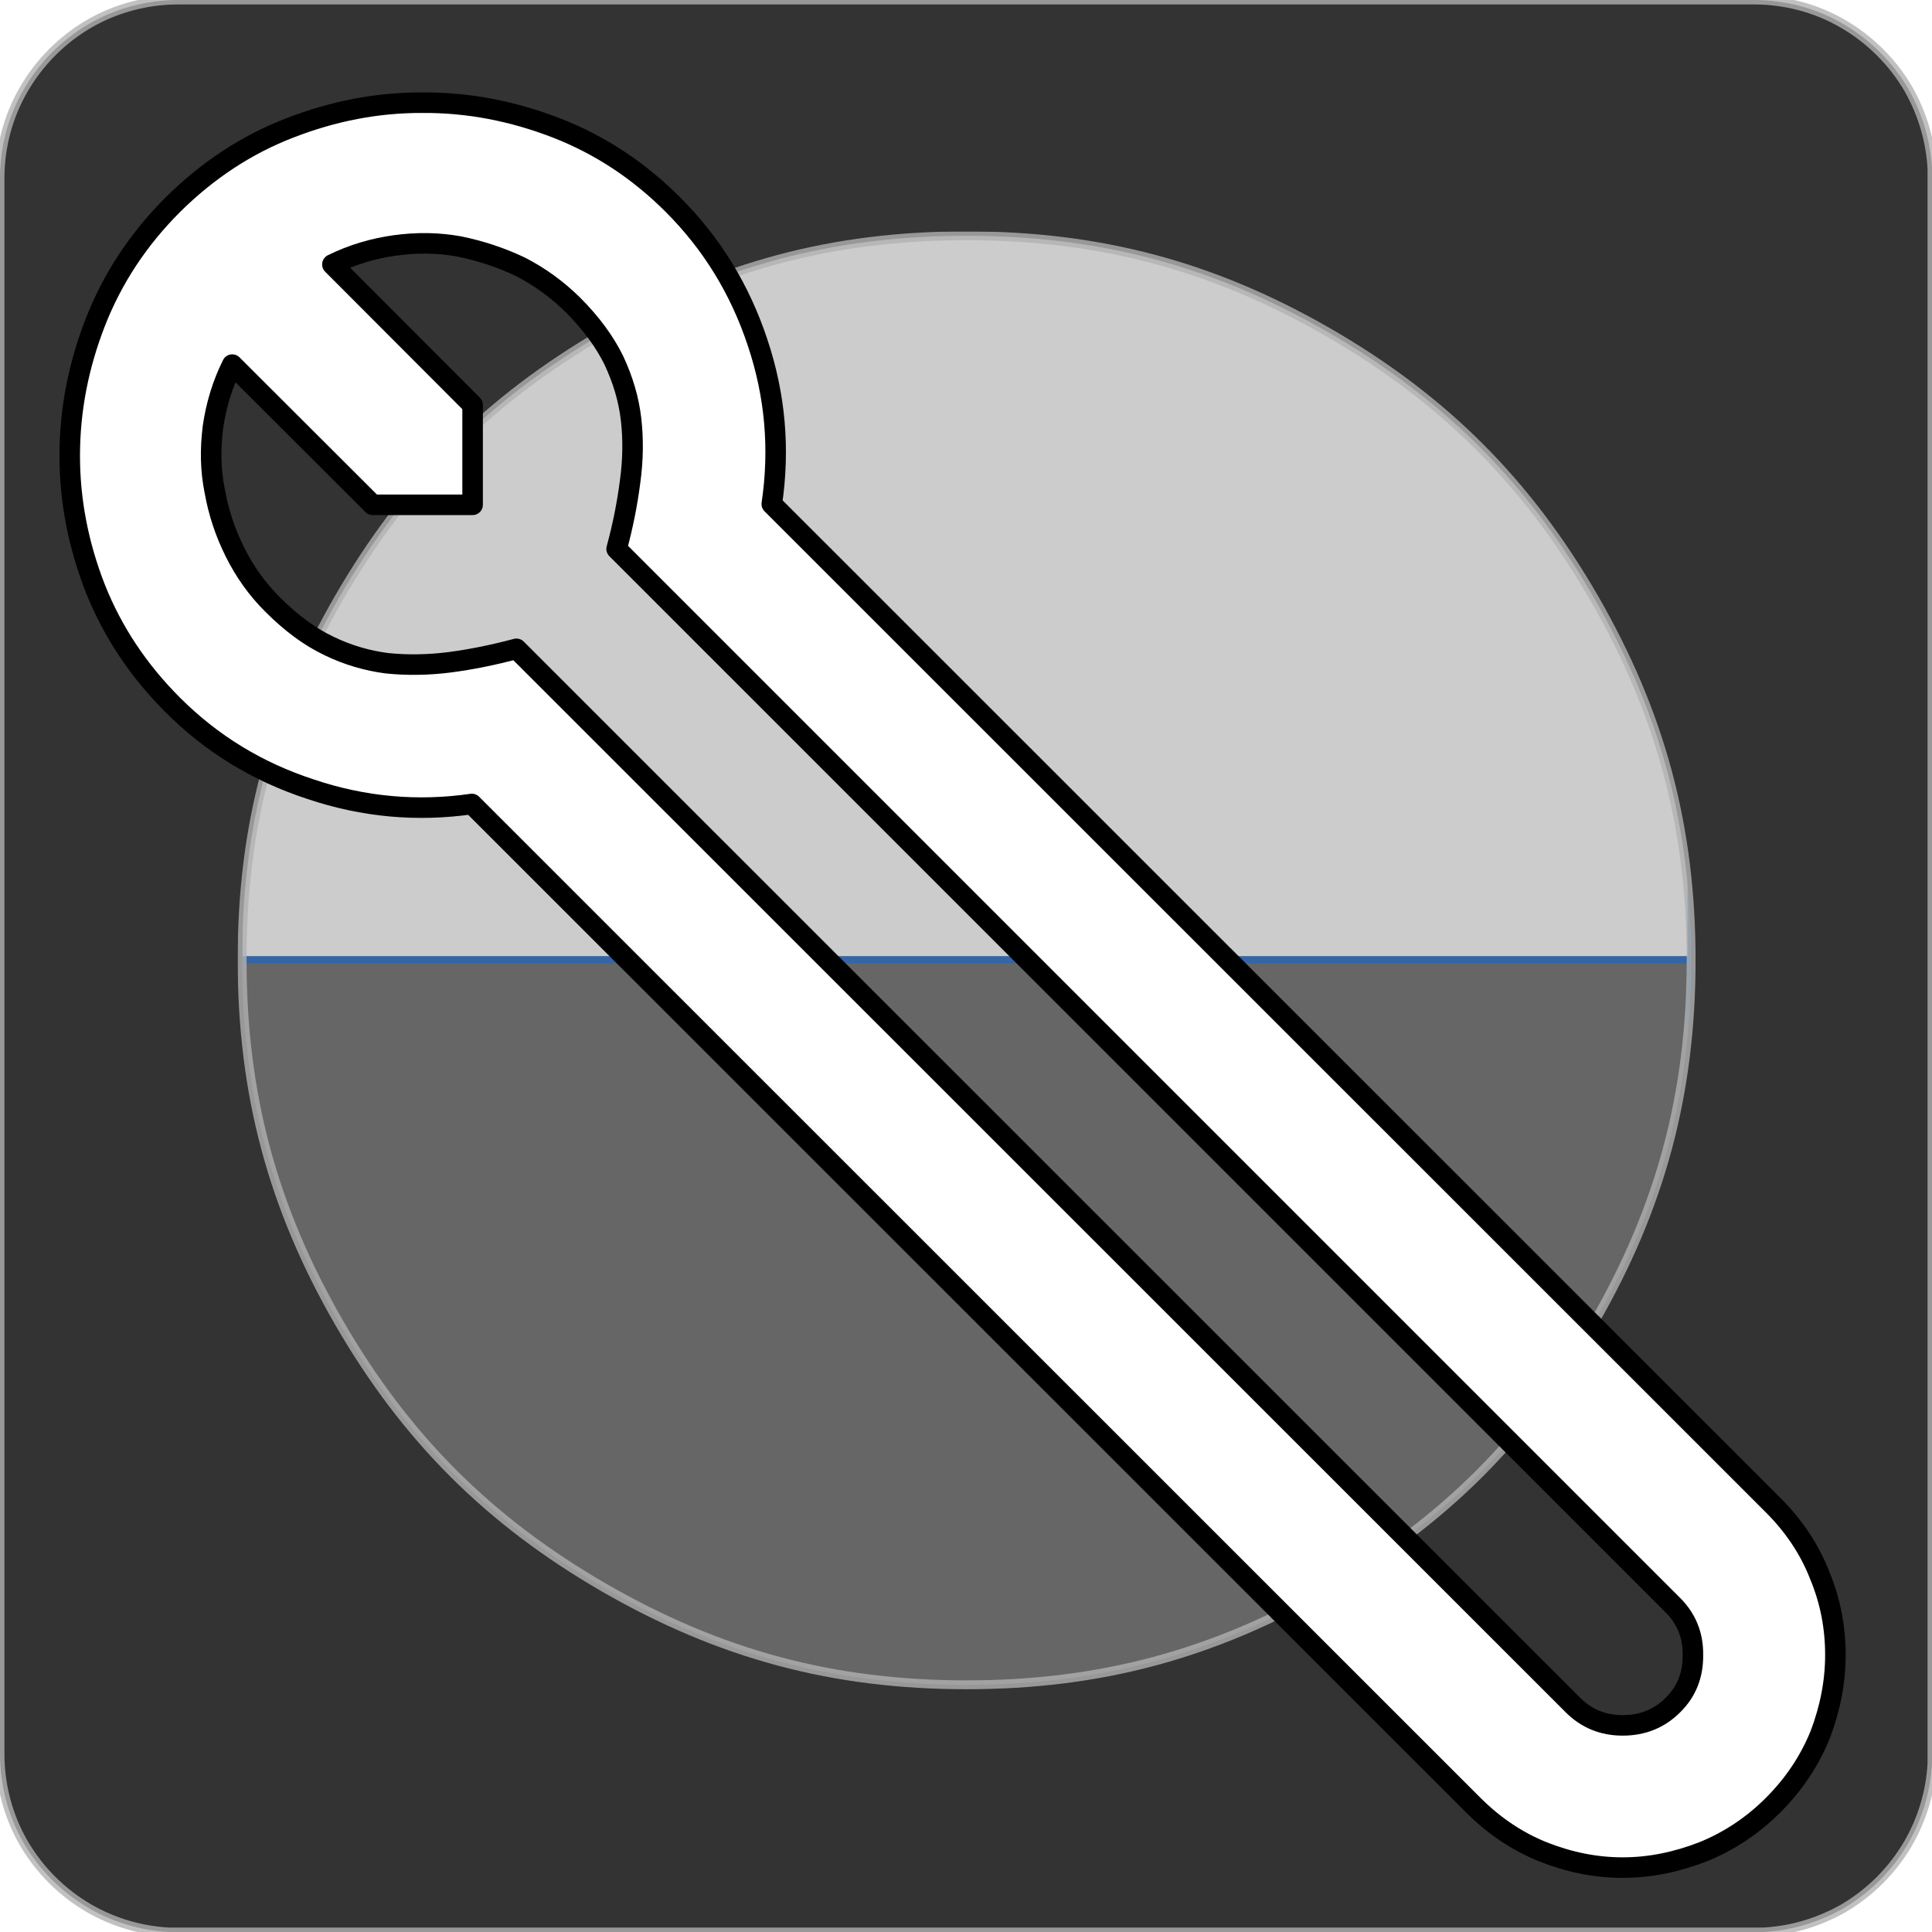
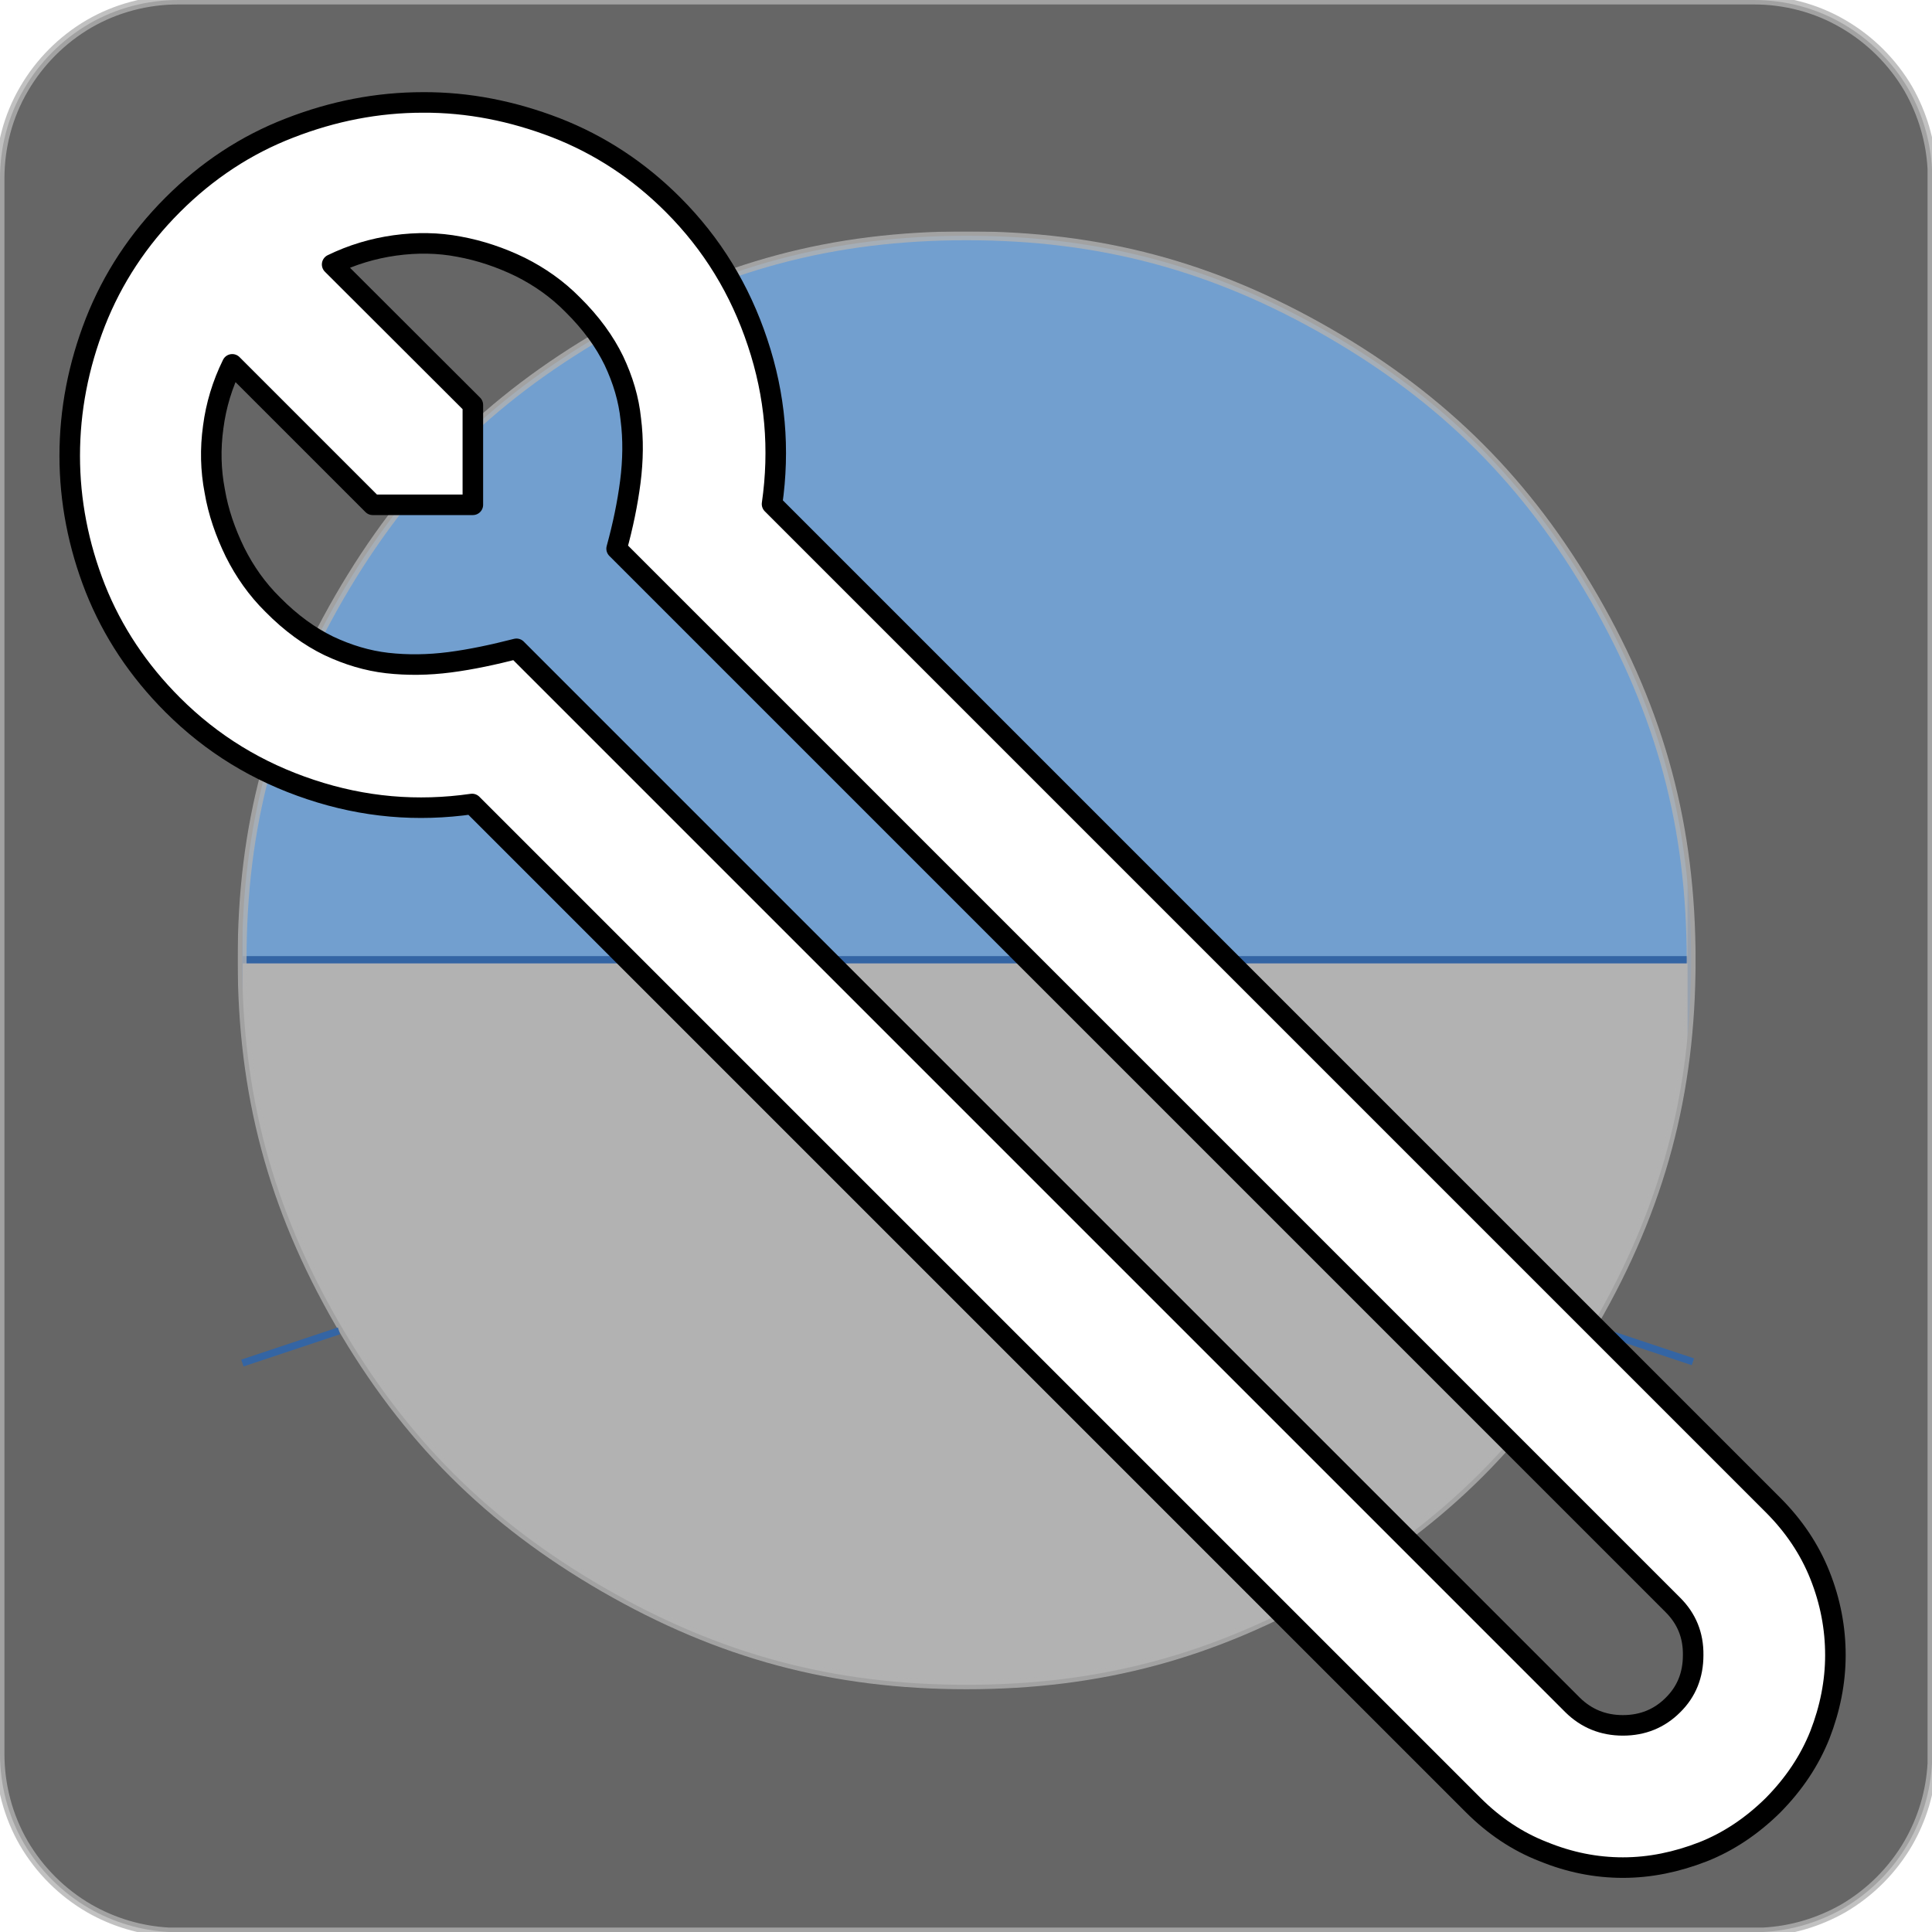
<svg xmlns="http://www.w3.org/2000/svg" xmlns:ns1="http://xml.openoffice.org/svg/export" version="1.2" width="76.2mm" height="76.2mm" viewBox="0 0 7620 7620" preserveAspectRatio="xMidYMid" fill-rule="evenodd" stroke-width="28.222" stroke-linejoin="round" xml:space="preserve">
  <defs class="ClipPathGroup">
    <clipPath id="presentation_clip_path" clipPathUnits="userSpaceOnUse">
      <rect x="0" y="0" width="7620" height="7620" />
    </clipPath>
    <clipPath id="presentation_clip_path_shrink" clipPathUnits="userSpaceOnUse">
      <rect x="7" y="7" width="7605" height="7605" />
    </clipPath>
  </defs>
  <defs class="TextShapeIndex">
-     <g ns1:slide="id1" ns1:id-list="id3 id4 id5 id6" />
+     <g ns1:slide="id1" ns1:id-list="id3 id4 id5 id6 id7 id8" />
  </defs>
  <defs class="EmbeddedBulletChars">
    <g id="bullet-char-template-57356" transform="scale(0.0004882812,-0.0004882812)">
      <path d="M 580,1141 L 1163,571 580,0 -4,571 580,1141 Z" />
    </g>
    <g id="bullet-char-template-57354" transform="scale(0.0004882812,-0.0004882812)">
      <path d="M 8,1128 L 1137,1128 1137,0 8,0 8,1128 Z" />
    </g>
    <g id="bullet-char-template-10146" transform="scale(0.0004882812,-0.0004882812)">
      <path d="M 174,0 L 602,739 174,1481 1456,739 174,0 Z M 1358,739 L 309,1346 659,739 1358,739 Z" />
    </g>
    <g id="bullet-char-template-10132" transform="scale(0.0004882812,-0.0004882812)">
      <path d="M 2015,739 L 1276,0 717,0 1260,543 174,543 174,936 1260,936 717,1481 1274,1481 2015,739 Z" />
    </g>
    <g id="bullet-char-template-10007" transform="scale(0.0004882812,-0.0004882812)">
      <path d="M 0,-2 C -7,14 -16,27 -25,37 L 356,567 C 262,823 215,952 215,954 215,979 228,992 255,992 264,992 276,990 289,987 310,991 331,999 354,1012 L 381,999 492,748 772,1049 836,1024 860,1049 C 881,1039 901,1025 922,1006 886,937 835,863 770,784 769,783 710,716 594,584 L 774,223 C 774,196 753,168 711,139 L 727,119 C 717,90 699,76 672,76 641,76 570,178 457,381 L 164,-76 C 142,-110 111,-127 72,-127 30,-127 9,-110 8,-76 1,-67 -2,-52 -2,-32 -2,-23 -1,-13 0,-2 Z" />
    </g>
    <g id="bullet-char-template-10004" transform="scale(0.0004882812,-0.0004882812)">
      <path d="M 285,-33 C 182,-33 111,30 74,156 52,228 41,333 41,471 41,549 55,616 82,672 116,743 169,778 240,778 293,778 328,747 346,684 L 369,508 C 377,444 397,411 428,410 L 1163,1116 C 1174,1127 1196,1133 1229,1133 1271,1133 1292,1118 1292,1087 L 1292,965 C 1292,929 1282,901 1262,881 L 442,47 C 390,-6 338,-33 285,-33 Z" />
    </g>
    <g id="bullet-char-template-9679" transform="scale(0.0004882812,-0.0004882812)">
      <path d="M 813,0 C 632,0 489,54 383,161 276,268 223,411 223,592 223,773 276,916 383,1023 489,1130 632,1184 813,1184 992,1184 1136,1130 1245,1023 1353,916 1407,772 1407,592 1407,412 1353,268 1245,161 1136,54 992,0 813,0 Z" />
    </g>
    <g id="bullet-char-template-8226" transform="scale(0.0004882812,-0.0004882812)">
      <path d="M 346,457 C 273,457 209,483 155,535 101,586 74,649 74,723 74,796 101,859 155,911 209,963 273,989 346,989 419,989 480,963 531,910 582,859 608,796 608,723 608,648 583,586 532,535 482,483 420,457 346,457 Z" />
    </g>
    <g id="bullet-char-template-8211" transform="scale(0.0004882812,-0.0004882812)">
      <path d="M -4,459 L 1135,459 1135,606 -4,606 -4,459 Z" />
    </g>
    <g id="bullet-char-template-61548" transform="scale(0.0004882812,-0.0004882812)">
      <path d="M 173,740 C 173,903 231,1043 346,1159 462,1274 601,1332 765,1332 928,1332 1067,1274 1183,1159 1299,1043 1357,903 1357,740 1357,577 1299,437 1183,322 1067,206 928,148 765,148 601,148 462,206 346,322 231,437 173,577 173,740 Z" />
    </g>
  </defs>
  <g>
    <g id="id2" class="Master_Slide">
      <g id="bg-id2" class="Background" />
      <g id="bo-id2" class="BackgroundObjects" />
    </g>
  </g>
  <g class="SlideGroup">
    <g>
      <g id="container-id1">
        <g id="id1" class="Slide" clip-path="url(#presentation_clip_path)">
          <g class="Page">
            <g class="com.sun.star.drawing.CustomShape">
              <g id="id3">
                <rect class="BoundingBox" stroke="none" fill="none" x="942" y="3784" width="5730" height="2884" />
-                 <path fill="rgb(102,102,102)" stroke="none" d="M 3807,6666 L 943,6666 943,3785 6670,3785 6670,6666 3807,6666 Z" />
+                 <path fill="rgb(178,178,178)" stroke="none" d="M 3807,6666 L 943,6666 943,3785 6670,3785 6670,6666 3807,6666 Z" />
                <path fill="none" stroke="rgb(52,101,164)" d="M 3807,6666 L 943,6666 943,3785 6670,3785 6670,6666 3807,6666 Z" />
              </g>
            </g>
            <g class="com.sun.star.drawing.CustomShape">
              <g id="id4">
                <rect class="BoundingBox" stroke="none" fill="none" x="942" y="903" width="5730" height="2884" />
-                 <path fill="rgb(204,204,204)" stroke="none" d="M 3807,3785 L 943,3785 943,904 6670,904 6670,3785 3807,3785 Z" />
+                 <path fill="rgb(114,159,207)" stroke="none" d="M 3807,3785 L 943,3785 943,904 6670,904 6670,3785 3807,3785 Z" />
                <path fill="none" stroke="rgb(52,101,164)" d="M 3807,3785 L 943,3785 943,904 6670,904 6670,3785 3807,3785 Z" />
              </g>
            </g>
            <g class="com.sun.star.drawing.ClosedBezierShape">
              <g id="id5">
                <rect class="BoundingBox" stroke="none" fill="none" x="-18" y="-18" width="7657" height="7657" />
-                 <path fill="rgb(51,51,51)" stroke="none" d="M 5241,1312 C 4785,1049 4338,930 3812,930 3286,930 2839,1049 2383,1312 1928,1575 1600,1903 1337,2358 1074,2814 954,3261 955,3787 955,4313 1074,4760 1337,5216 1600,5671 1928,5999 2383,6262 2839,6525 3286,6645 3812,6645 4338,6645 4785,6525 5241,6262 5696,5999 6024,5671 6287,5216 6550,4760 6670,4313 6670,3787 6670,3261 6550,2814 6287,2358 6024,1903 5696,1575 5241,1312 Z M 7620,6955 C 7614,7066 7582,7173 7527,7269 7465,7376 7376,7465 7270,7527 7173,7582 7066,7614 6955,7620 L 666,7620 C 555,7614 448,7582 352,7527 245,7465 156,7376 94,7270 32,7163 0,7041 0,6918 L 0,6917 0,703 C 0,580 32,458 94,352 156,245 245,156 351,94 458,32 580,0 703,0 L 6918,0 C 7041,0 7163,32 7269,94 7376,156 7465,245 7527,351 7582,448 7614,555 7620,666 L 7620,6955 Z" />
+                 <path fill="rgb(102,102,102)" stroke="none" d="M 5241,1312 C 4785,1049 4338,930 3812,930 3286,930 2839,1049 2383,1312 1928,1575 1600,1903 1337,2358 1074,2814 954,3261 955,3787 955,4313 1074,4760 1337,5216 1600,5671 1928,5999 2383,6262 2839,6525 3286,6645 3812,6645 4338,6645 4785,6525 5241,6262 5696,5999 6024,5671 6287,5216 6550,4760 6670,4313 6670,3787 6670,3261 6550,2814 6287,2358 6024,1903 5696,1575 5241,1312 Z M 7620,6955 C 7614,7066 7582,7173 7527,7269 7465,7376 7376,7465 7270,7527 7173,7582 7066,7614 6955,7620 L 666,7620 C 555,7614 448,7582 352,7527 245,7465 156,7376 94,7270 32,7163 0,7041 0,6918 L 0,6917 0,703 C 0,580 32,458 94,352 156,245 245,156 351,94 458,32 580,0 703,0 L 6918,0 C 7041,0 7163,32 7269,94 7376,156 7465,245 7527,351 7582,448 7614,555 7620,666 L 7620,6955 Z" />
                <defs>
                  <mask id="mask1">
                    <g>
                      <defs>
                        <linearGradient id="gradient1" x1="3812" y1="913" x2="3812" y2="6663" gradientUnits="userSpaceOnUse">
                          <stop offset="0.5" style="stop-color:rgb(204,204,204)" />
                          <stop offset="0.5" style="stop-color:rgb(204,204,204)" />
                          <stop offset="1" style="stop-color:rgb(204,204,204)" />
                          <stop offset="1" style="stop-color:rgb(204,204,204)" />
                        </linearGradient>
                      </defs>
                      <path style="fill:url(#gradient1)" d="M 937,913 L 6688,913 6688,6663 937,6663 937,913 Z" />
                    </g>
                  </mask>
                </defs>
                <g style="mask:url(#mask1)">
                  <path fill="none" stroke="rgb(178,178,178)" stroke-width="35" stroke-linejoin="round" d="M 5241,1312 C 4785,1049 4338,930 3812,930 3286,930 2839,1049 2383,1312 1928,1575 1600,1903 1337,2358 1074,2814 954,3261 955,3787 955,4313 1074,4760 1337,5216 1600,5671 1928,5999 2383,6262 2839,6525 3286,6645 3812,6645 4338,6645 4785,6525 5241,6262 5696,5999 6024,5671 6287,5216 6550,4760 6670,4313 6670,3787 6670,3261 6550,2814 6287,2358 6024,1903 5696,1575 5241,1312 Z" />
                </g>
                <defs>
                  <mask id="mask2">
                    <g>
                      <defs>
                        <linearGradient id="gradient2" x1="3810" y1="-18" x2="3810" y2="7638" gradientUnits="userSpaceOnUse">
                          <stop offset="0.5" style="stop-color:rgb(204,204,204)" />
                          <stop offset="0.5" style="stop-color:rgb(204,204,204)" />
                          <stop offset="1" style="stop-color:rgb(204,204,204)" />
                          <stop offset="1" style="stop-color:rgb(204,204,204)" />
                        </linearGradient>
                      </defs>
                      <path style="fill:url(#gradient2)" d="M -18,-18 L 7638,-18 7638,7638 -18,7638 -18,-18 Z" />
                    </g>
                  </mask>
                </defs>
                <g style="mask:url(#mask2)">
                  <path fill="none" stroke="rgb(178,178,178)" stroke-width="35" stroke-linejoin="round" d="M 7620,6955 C 7614,7066 7582,7173 7527,7269 7465,7376 7376,7465 7270,7527 7173,7582 7066,7614 6955,7620 L 666,7620 C 555,7614 448,7582 352,7527 245,7465 156,7376 94,7270 32,7163 0,7041 0,6918 L 0,6917 0,703 C 0,580 32,458 94,352 156,245 245,156 351,94 458,32 580,0 703,0 L 6918,0 C 7041,0 7163,32 7269,94 7376,156 7465,245 7527,351 7582,448 7614,555 7620,666 L 7620,6955 Z" />
                </g>
              </g>
            </g>
+             <g class="com.sun.star.drawing.LineShape">
+               <g id="id6">
+                 <rect class="BoundingBox" stroke="none" fill="none" x="955" y="5248" width="384" height="130" />
+                 <path fill="none" stroke="rgb(52,101,164)" d="M 956,5376 L 1337,5249" />
+               </g>
+             </g>
+             <g class="com.sun.star.drawing.LineShape">
+               <g id="id7">
+                 <rect class="BoundingBox" stroke="none" fill="none" x="6295" y="5243" width="384" height="130" />
+                 <path fill="none" stroke="rgb(52,101,164)" d="M 6677,5371 L 6296,5244" />
+               </g>
+             </g>
            <g class="com.sun.star.drawing.ClosedBezierShape">
-               <g id="id6">
-                 <rect class="BoundingBox" stroke="none" fill="none" x="234" y="364" width="7047" height="7044" />
-                 <path fill="rgb(255,255,255)" stroke="none" d="M 681,808 C 817,673 971,571 1142,505 1314,438 1489,404 1668,405 1847,404 2022,438 2193,504 2366,571 2519,672 2654,807 2809,962 2919,1143 2988,1351 3058,1560 3076,1772 3044,1988 L 6993,5936 C 7075,6018 7137,6110 7177,6213 7220,6316 7239,6421 7239,6527 7239,6635 7218,6739 7179,6842 7137,6945 7076,7037 6993,7120 6912,7201 6818,7263 6716,7304 6613,7344 6508,7366 6400,7366 6294,7366 6190,7345 6086,7304 5984,7263 5892,7201 5810,7119 L 1861,3171 C 1646,3202 1434,3183 1226,3113 1017,3045 836,2935 681,2780 546,2645 444,2492 376,2321 309,2150 275,1975 275,1798 275,1618 309,1443 376,1271 444,1097 546,943 681,808 Z M 2432,2165 C 2457,2073 2474,1986 2485,1901 2497,1815 2498,1732 2489,1654 2480,1575 2457,1498 2421,1421 2385,1348 2332,1275 2259,1202 2197,1141 2128,1091 2052,1052 1974,1015 1894,989 1811,972 1728,957 1644,956 1557,968 1471,980 1388,1005 1311,1043 L 1864,1597 1864,1991 1470,1991 916,1438 C 877,1516 852,1600 840,1684 829,1771 830,1854 847,1937 862,2021 888,2100 927,2178 965,2254 1014,2324 1076,2385 1149,2458 1221,2511 1296,2547 1372,2584 1449,2606 1527,2616 1606,2624 1689,2623 1774,2612 1859,2601 1947,2583 2037,2559 L 6204,6725 C 6257,6778 6322,6805 6400,6805 6479,6805 6545,6778 6598,6725 6652,6672 6678,6606 6677,6527 6678,6449 6651,6384 6598,6331 L 2432,2165 Z" />
-                 <path fill="none" stroke="rgb(0,0,0)" stroke-width="81" stroke-linejoin="round" d="M 681,808 C 817,673 971,571 1142,505 1314,438 1489,404 1668,405 1847,404 2022,438 2193,504 2366,571 2519,672 2654,807 2809,962 2919,1143 2988,1351 3058,1560 3076,1772 3044,1988 L 6993,5936 C 7075,6018 7137,6110 7177,6213 7220,6316 7239,6421 7239,6527 7239,6635 7218,6739 7179,6842 7137,6945 7076,7037 6993,7120 6912,7201 6818,7263 6716,7304 6613,7344 6508,7366 6400,7366 6294,7366 6190,7345 6086,7304 5984,7263 5892,7201 5810,7119 L 1861,3171 C 1646,3202 1434,3183 1226,3113 1017,3045 836,2935 681,2780 546,2645 444,2492 376,2321 309,2150 275,1975 275,1798 275,1618 309,1443 376,1271 444,1097 546,943 681,808 Z" />
-                 <path fill="none" stroke="rgb(0,0,0)" stroke-width="81" stroke-linejoin="round" d="M 2432,2165 C 2457,2073 2474,1986 2485,1901 2497,1815 2498,1732 2489,1654 2480,1575 2457,1498 2421,1421 2385,1348 2332,1275 2259,1202 2197,1141 2128,1091 2052,1052 1974,1015 1894,989 1811,972 1728,957 1644,956 1557,968 1471,980 1388,1005 1311,1043 L 1864,1597 1864,1991 1470,1991 916,1438 C 877,1516 852,1600 840,1684 829,1771 830,1854 847,1937 862,2021 888,2100 927,2178 965,2254 1014,2324 1076,2385 1149,2458 1221,2511 1296,2547 1372,2584 1449,2606 1527,2616 1606,2624 1689,2623 1774,2612 1859,2601 1947,2583 2037,2559 L 6204,6725 C 6257,6778 6322,6805 6400,6805 6479,6805 6545,6778 6598,6725 6652,6672 6678,6606 6677,6527 6678,6449 6651,6384 6598,6331 L 2432,2165 Z" />
+               <g id="id8">
+                 <rect class="BoundingBox" stroke="none" fill="none" x="234" y="363" width="7047" height="7045" />
+                 <path fill="rgb(255,255,255)" stroke="none" d="M 681,808 C 817,672 971,571 1142,505 1314,438 1489,404 1668,404 1846,403 2022,438 2193,504 2365,571 2519,672 2654,807 2809,962 2919,1143 2988,1351 3058,1560 3076,1772 3045,1988 L 6993,5936 C 7075,6018 7137,6110 7178,6213 7219,6316 7239,6421 7239,6528 7239,6634 7218,6739 7178,6842 7137,6945 7075,7037 6993,7120 6911,7201 6818,7264 6716,7304 6613,7344 6508,7366 6401,7366 6294,7366 6190,7345 6087,7303 5984,7263 5892,7201 5810,7119 L 1862,3171 C 1646,3202 1435,3184 1225,3114 1017,3045 836,2935 681,2780 546,2645 444,2492 376,2321 309,2151 275,1975 275,1798 275,1618 309,1443 376,1271 444,1098 546,943 681,808 Z M 2432,2164 C 2457,2073 2475,1986 2486,1901 2497,1815 2498,1732 2488,1654 2480,1575 2457,1498 2421,1422 2385,1348 2332,1274 2259,1202 2198,1140 2128,1091 2052,1053 1974,1015 1893,988 1811,973 1728,957 1644,956 1557,968 1471,980 1388,1005 1310,1043 L 1865,1597 1865,1991 1470,1991 916,1437 C 877,1516 852,1599 841,1684 829,1770 831,1854 847,1937 861,2020 889,2100 927,2178 965,2254 1014,2324 1076,2385 1148,2458 1222,2511 1296,2547 1372,2583 1449,2606 1527,2615 1607,2624 1689,2623 1774,2612 1859,2601 1947,2582 2037,2559 L 6203,6725 C 6257,6778 6323,6805 6401,6805 6479,6805 6545,6778 6598,6725 6652,6672 6678,6606 6678,6528 6679,6449 6652,6384 6598,6330 L 2432,2164 Z" />
+                 <path fill="none" stroke="rgb(0,0,0)" stroke-width="81" stroke-linejoin="round" d="M 681,808 C 817,672 971,571 1142,505 1314,438 1489,404 1668,404 1846,403 2022,438 2193,504 2365,571 2519,672 2654,807 2809,962 2919,1143 2988,1351 3058,1560 3076,1772 3045,1988 L 6993,5936 C 7075,6018 7137,6110 7178,6213 7219,6316 7239,6421 7239,6528 7239,6634 7218,6739 7178,6842 7137,6945 7075,7037 6993,7120 6911,7201 6818,7264 6716,7304 6613,7344 6508,7366 6401,7366 6294,7366 6190,7345 6087,7303 5984,7263 5892,7201 5810,7119 L 1862,3171 C 1646,3202 1435,3184 1225,3114 1017,3045 836,2935 681,2780 546,2645 444,2492 376,2321 309,2151 275,1975 275,1798 275,1618 309,1443 376,1271 444,1098 546,943 681,808 Z" />
+                 <path fill="none" stroke="rgb(0,0,0)" stroke-width="81" stroke-linejoin="round" d="M 2432,2164 C 2457,2073 2475,1986 2486,1901 2497,1815 2498,1732 2488,1654 2480,1575 2457,1498 2421,1422 2385,1348 2332,1274 2259,1202 2198,1140 2128,1091 2052,1053 1974,1015 1893,988 1811,973 1728,957 1644,956 1557,968 1471,980 1388,1005 1310,1043 L 1865,1597 1865,1991 1470,1991 916,1437 C 877,1516 852,1599 841,1684 829,1770 831,1854 847,1937 861,2020 889,2100 927,2178 965,2254 1014,2324 1076,2385 1148,2458 1222,2511 1296,2547 1372,2583 1449,2606 1527,2615 1607,2624 1689,2623 1774,2612 1859,2601 1947,2582 2037,2559 L 6203,6725 C 6257,6778 6323,6805 6401,6805 6479,6805 6545,6778 6598,6725 6652,6672 6678,6606 6678,6528 6679,6449 6652,6384 6598,6330 L 2432,2164 Z" />
              </g>
            </g>
          </g>
        </g>
      </g>
    </g>
  </g>
</svg>
